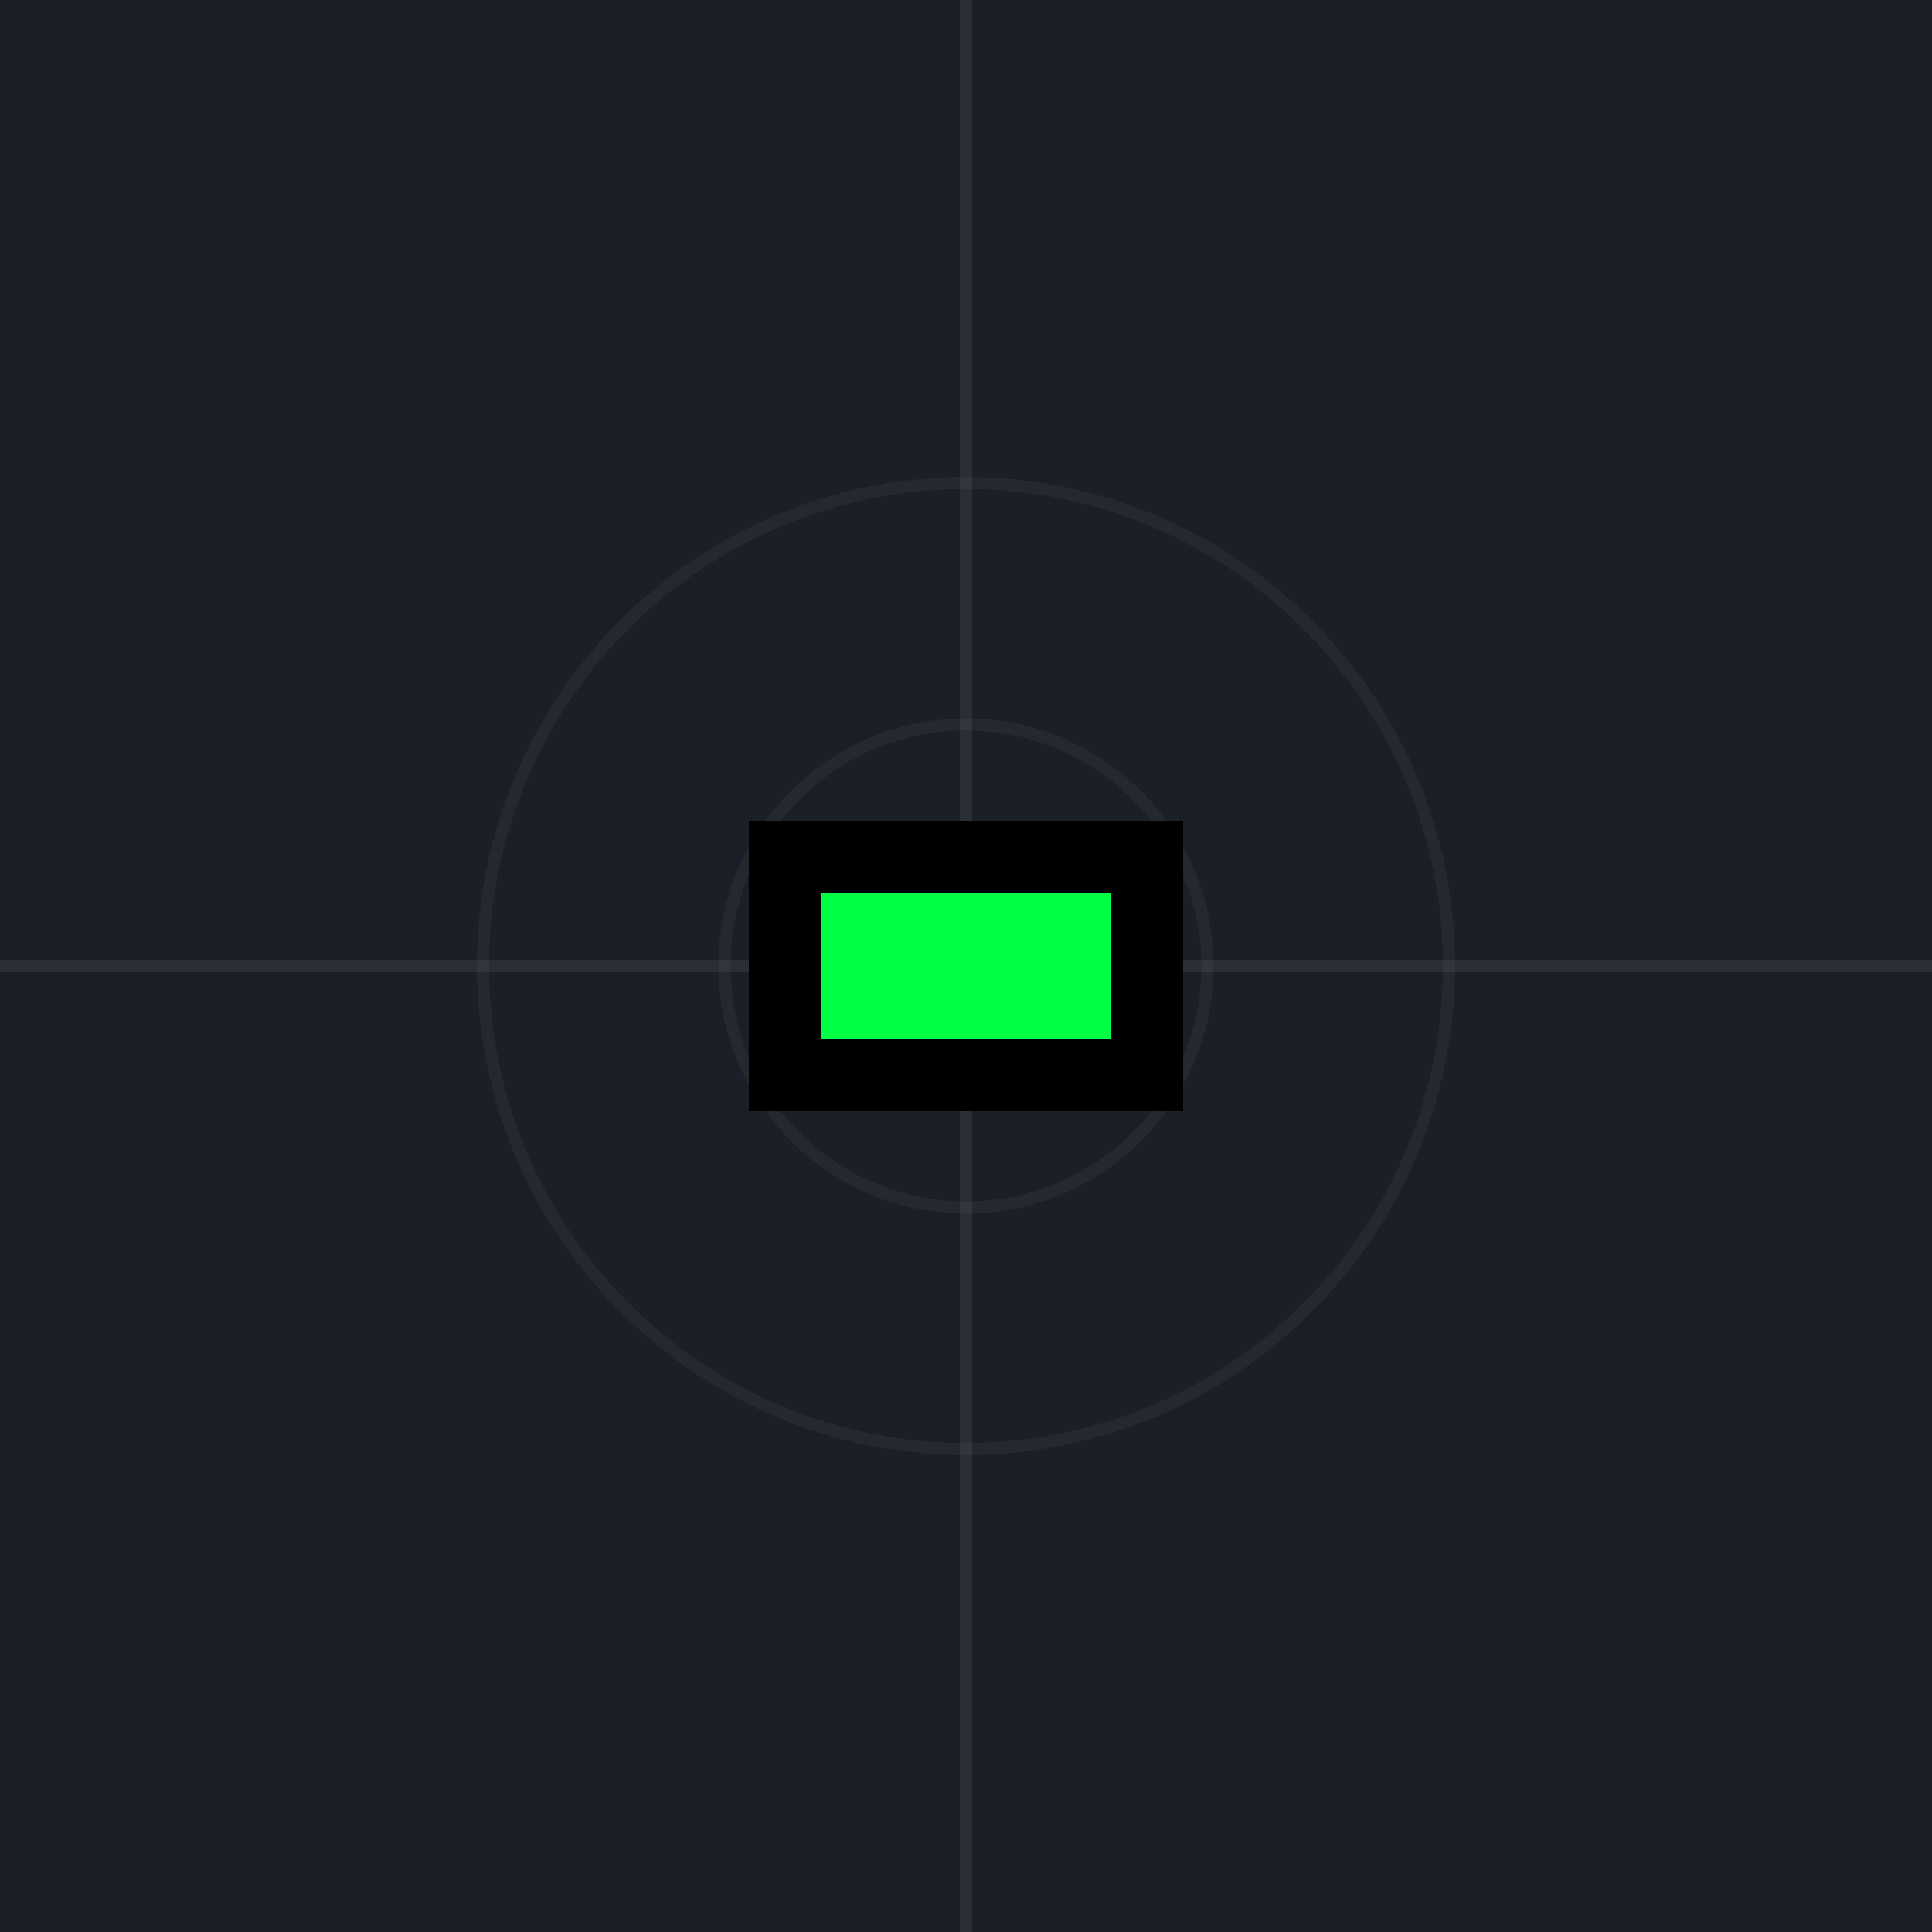
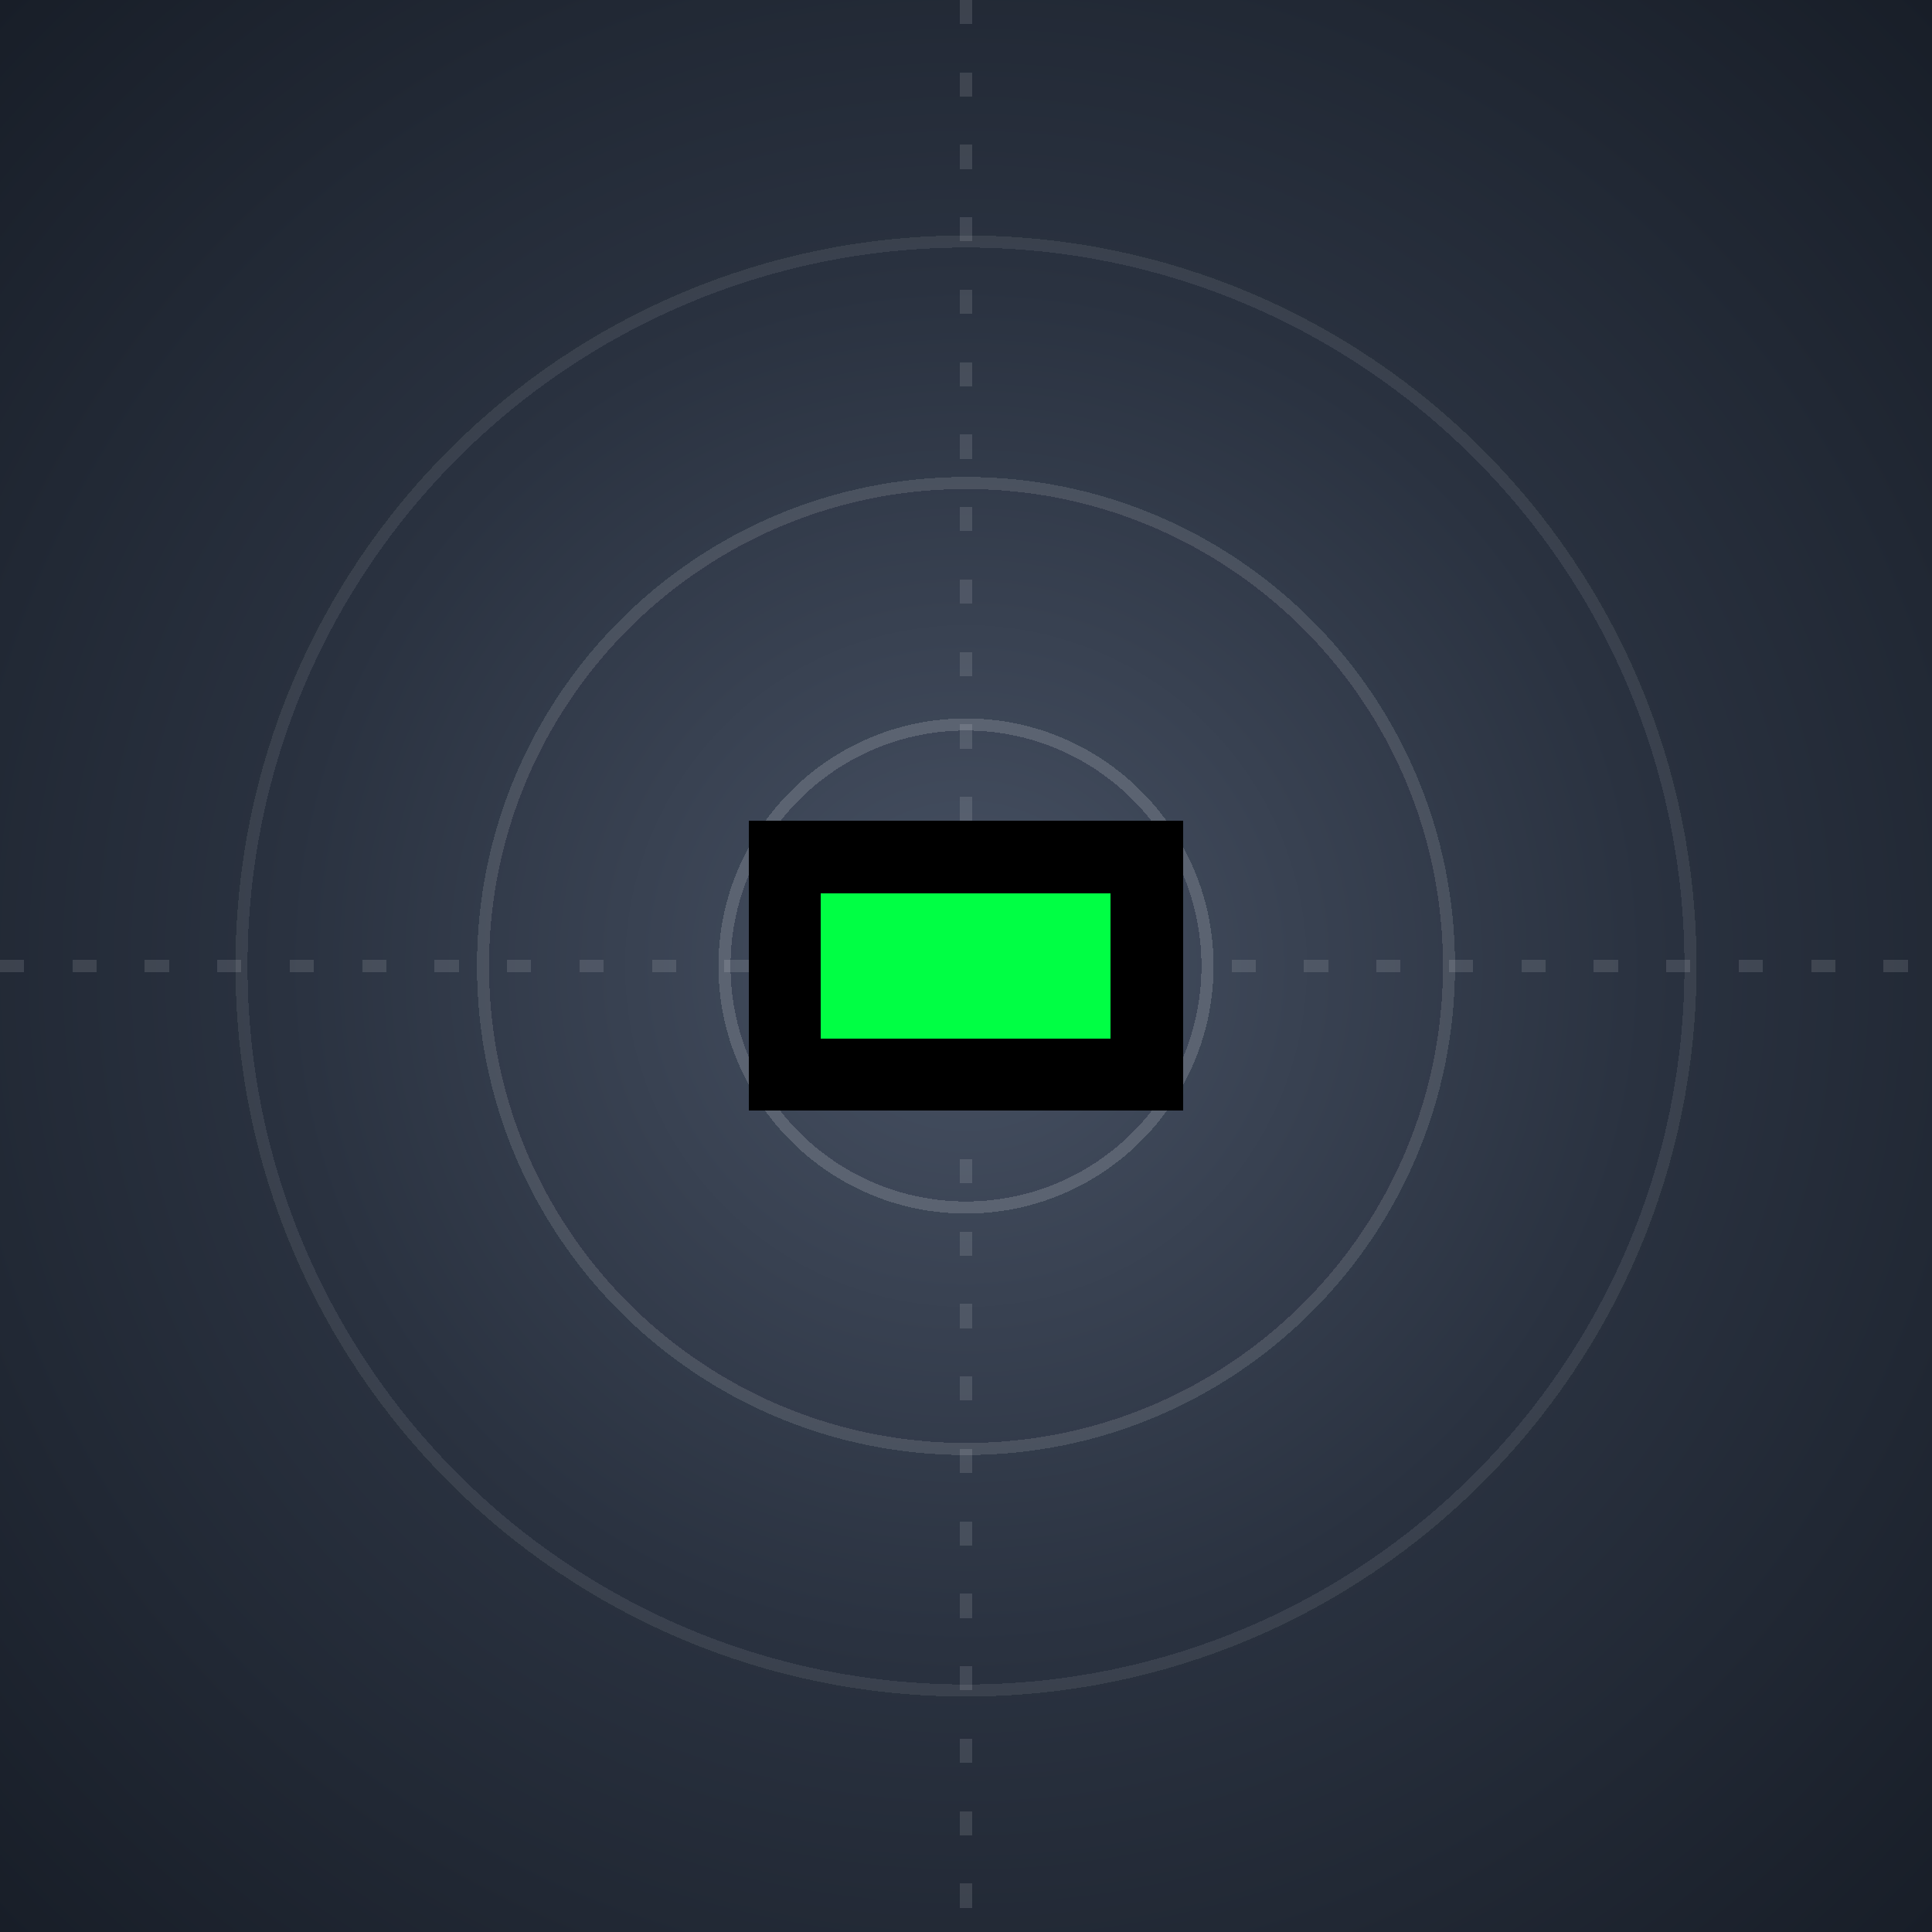
<svg xmlns="http://www.w3.org/2000/svg" viewBox="0 0 160 160" width="100%" height="100%" shape-rendering="crispEdges">
-   <rect width="160" height="160" fill="#1b2028" />
-   <line x1="0" y1="80" x2="160" y2="80" stroke="rgba(255,255,255,0.07)" stroke-width="1" />
-   <line x1="80" y1="0" x2="80" y2="160" stroke="rgba(255,255,255,0.07)" stroke-width="1" />
-   <circle cx="80" cy="80" r="40" fill="none" stroke="rgba(255,255,255,0.04)" stroke-width="1" />
-   <circle cx="80" cy="80" r="20" fill="none" stroke="rgba(255,255,255,0.04)" stroke-width="1" />
+   <defs>
+     <radialGradient id="valRangeBg" cx="50%" cy="50%" r="70%">
+       <stop offset="0%" stop-color="#475163" />
+       <stop offset="50%" stop-color="#2a3240" />
+       <stop offset="100%" stop-color="#181e28" />
+     </radialGradient>
+   </defs>
+   <rect width="160" height="160" fill="url(#valRangeBg)" />
+   <circle cx="80" cy="80" r="60" fill="none" stroke="rgba(255,255,255,0.08)" stroke-width="1" />
+   <circle cx="80" cy="80" r="40" fill="none" stroke="rgba(255,255,255,0.12)" stroke-width="1" />
+   <circle cx="80" cy="80" r="20" fill="none" stroke="rgba(255,255,255,0.16)" stroke-width="1" />
+   <line x1="0" y1="80" x2="160" y2="80" stroke="rgba(255,255,255,0.12)" stroke-width="1" stroke-dasharray="2,4" />
+   <line x1="80" y1="0" x2="80" y2="160" stroke="rgba(255,255,255,0.12)" stroke-width="1" stroke-dasharray="2,4" />
  <g id="outlines">
    <rect x="68" y="68" width="24" height="24" fill="#000000" fill-opacity="1" />
    <rect x="62" y="68" width="24" height="24" fill="#000000" fill-opacity="1" />
    <rect x="74" y="68" width="24" height="24" fill="#000000" fill-opacity="1" />
  </g>
  <g id="core">
    <rect x="74" y="74" width="12" height="12" fill="#00FF44" fill-opacity="1" />
    <rect x="68" y="74" width="12" height="12" fill="#00FF44" fill-opacity="1" />
    <rect x="80" y="74" width="12" height="12" fill="#00FF44" fill-opacity="1" />
  </g>
</svg>
